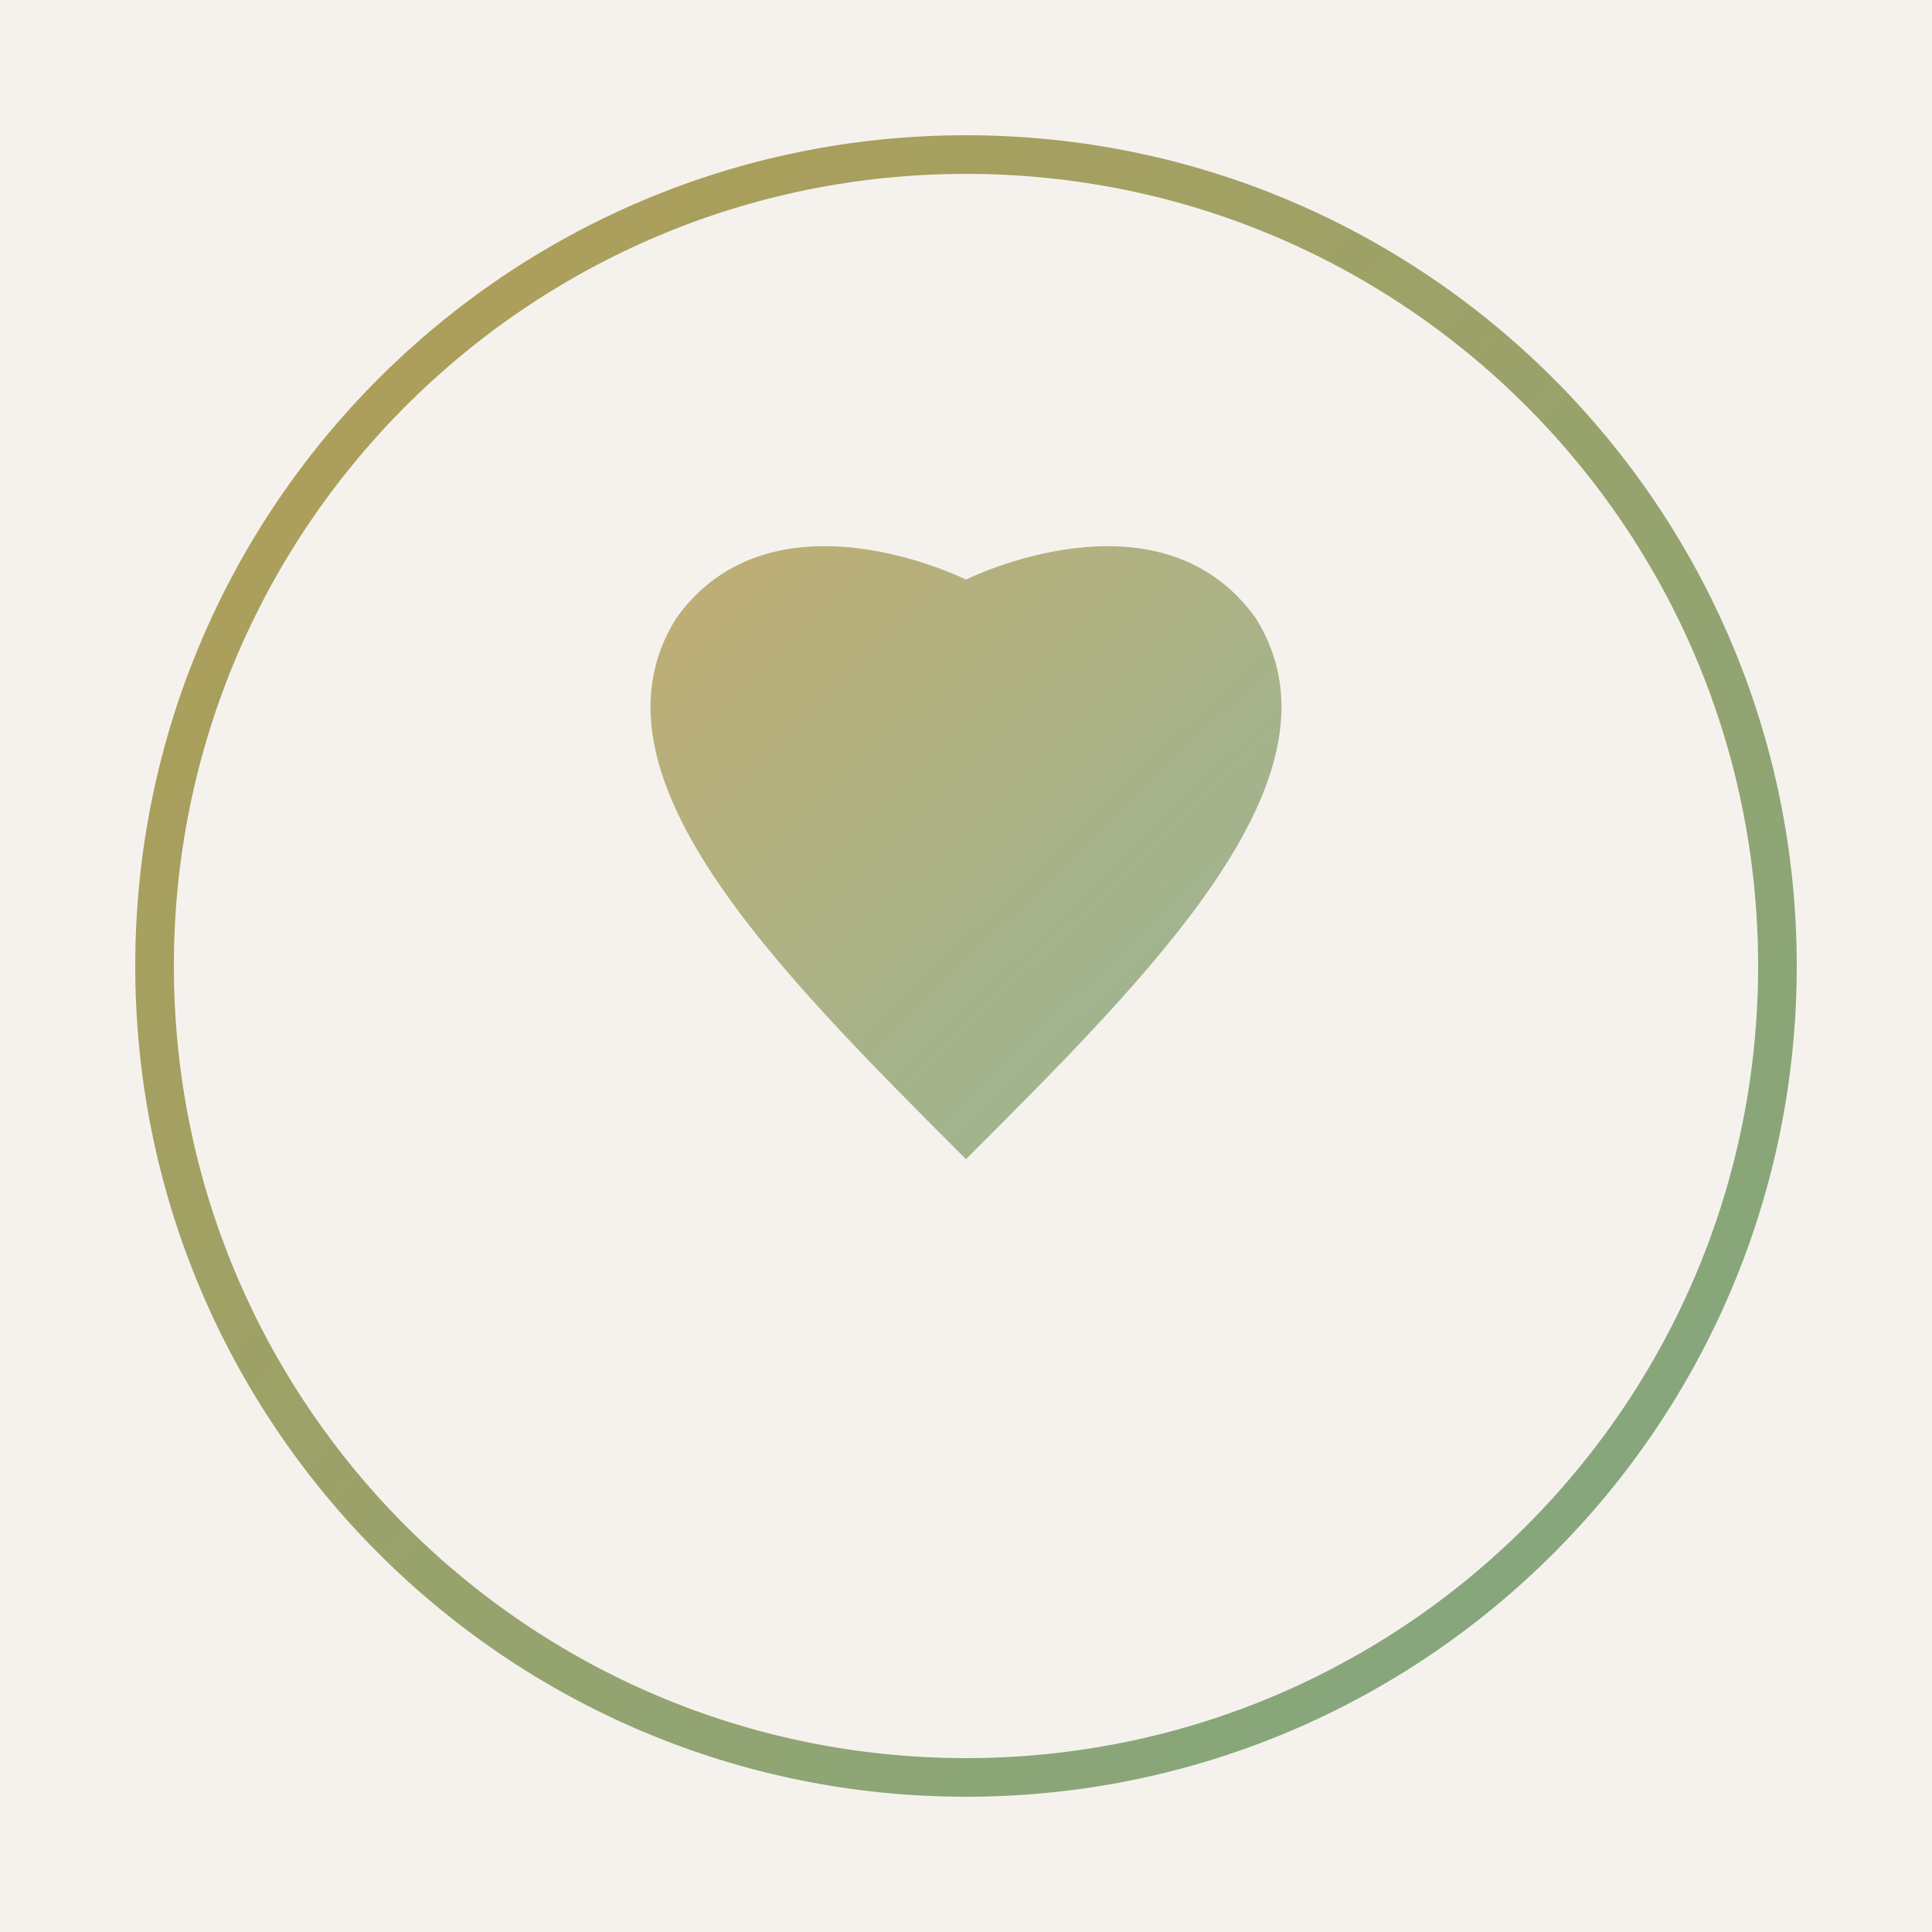
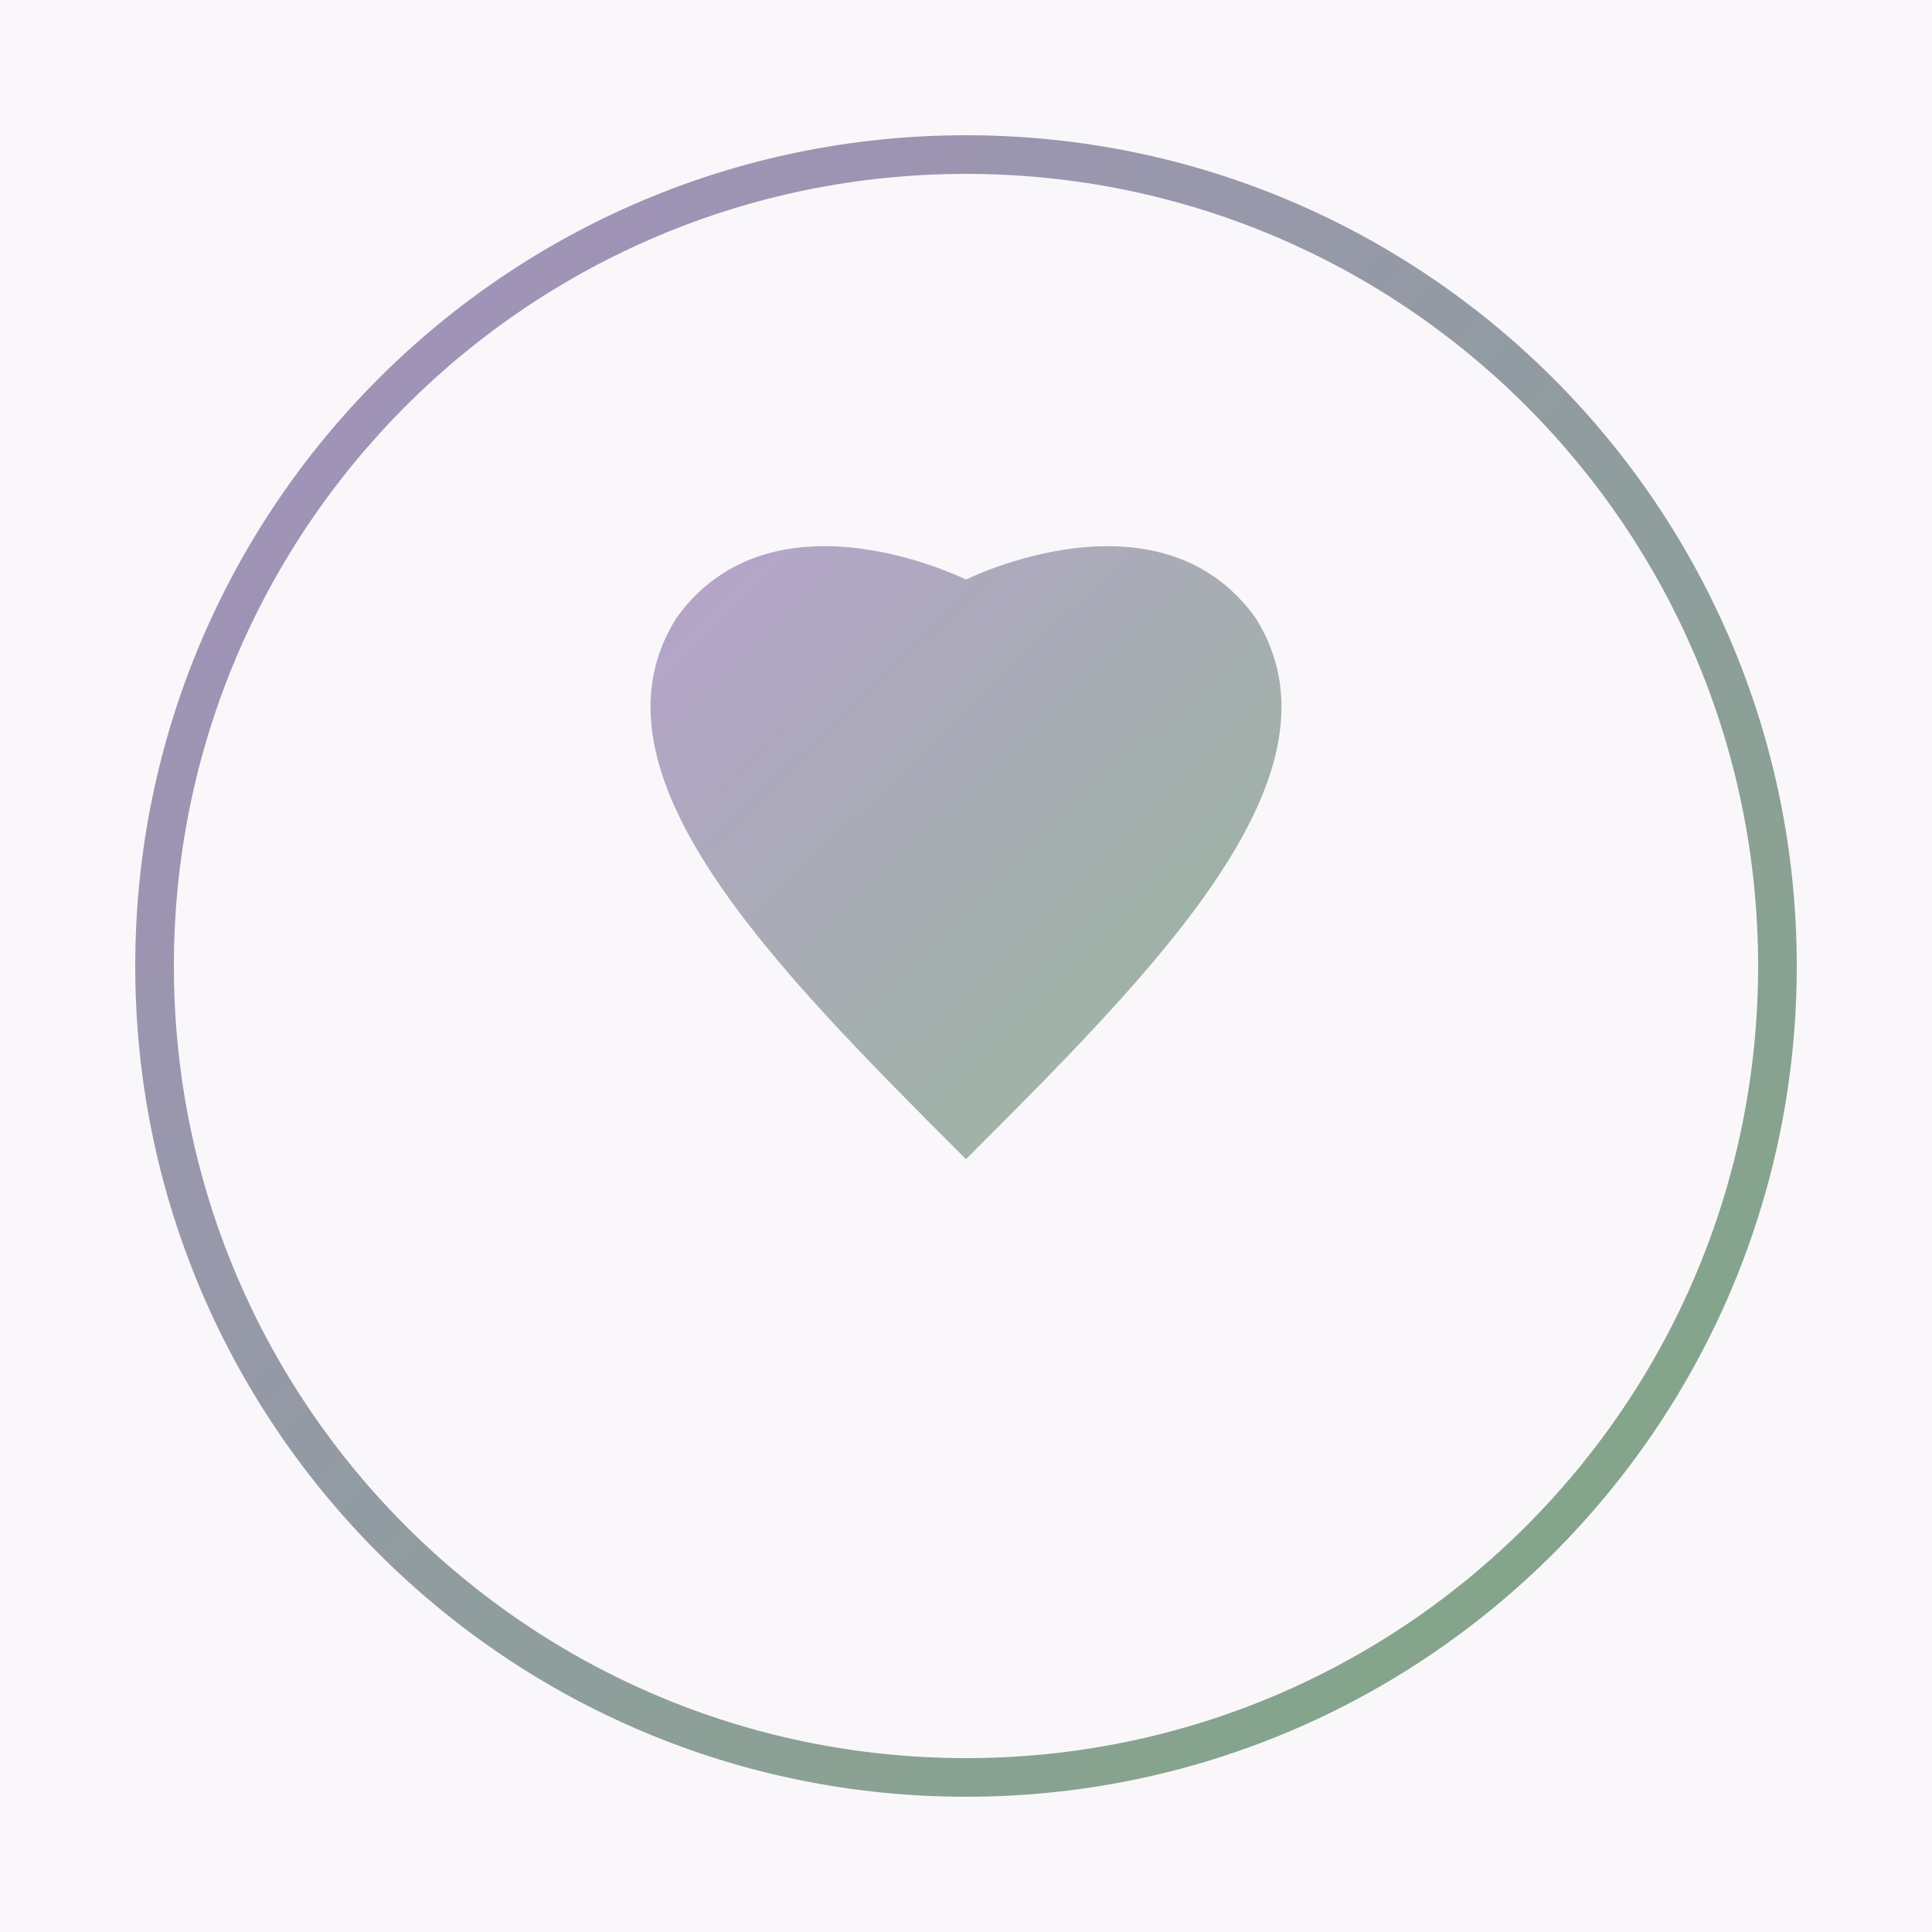
<svg xmlns="http://www.w3.org/2000/svg" viewBox="0 0 100 100">
  <defs>
    <linearGradient id="faviconGrad" x1="0%" y1="0%" x2="100%" y2="100%">
-       <stop offset="0%" style="stop-color:#b39d54;stop-opacity:1" />
+       <stop offset="0%" style="stop-color:#a58fc0;stop-opacity:1" />
      <stop offset="100%" style="stop-color:#7fa882;stop-opacity:1" />
    </linearGradient>
  </defs>
-   <rect width="100" height="100" fill="#f5f2ee" />
+   <rect width="100" height="100" fill="#faf7fb" />
  <circle cx="50" cy="50" r="42" fill="none" stroke="url(#faviconGrad)" stroke-width="2" />
  <path d="M50 30 C50 30 40 25 35 32 C30 40 40 50 50 60 C60 50 70 40 65 32 C60 25 50 30 50 30" fill="url(#faviconGrad)" opacity="0.8" />
</svg>
